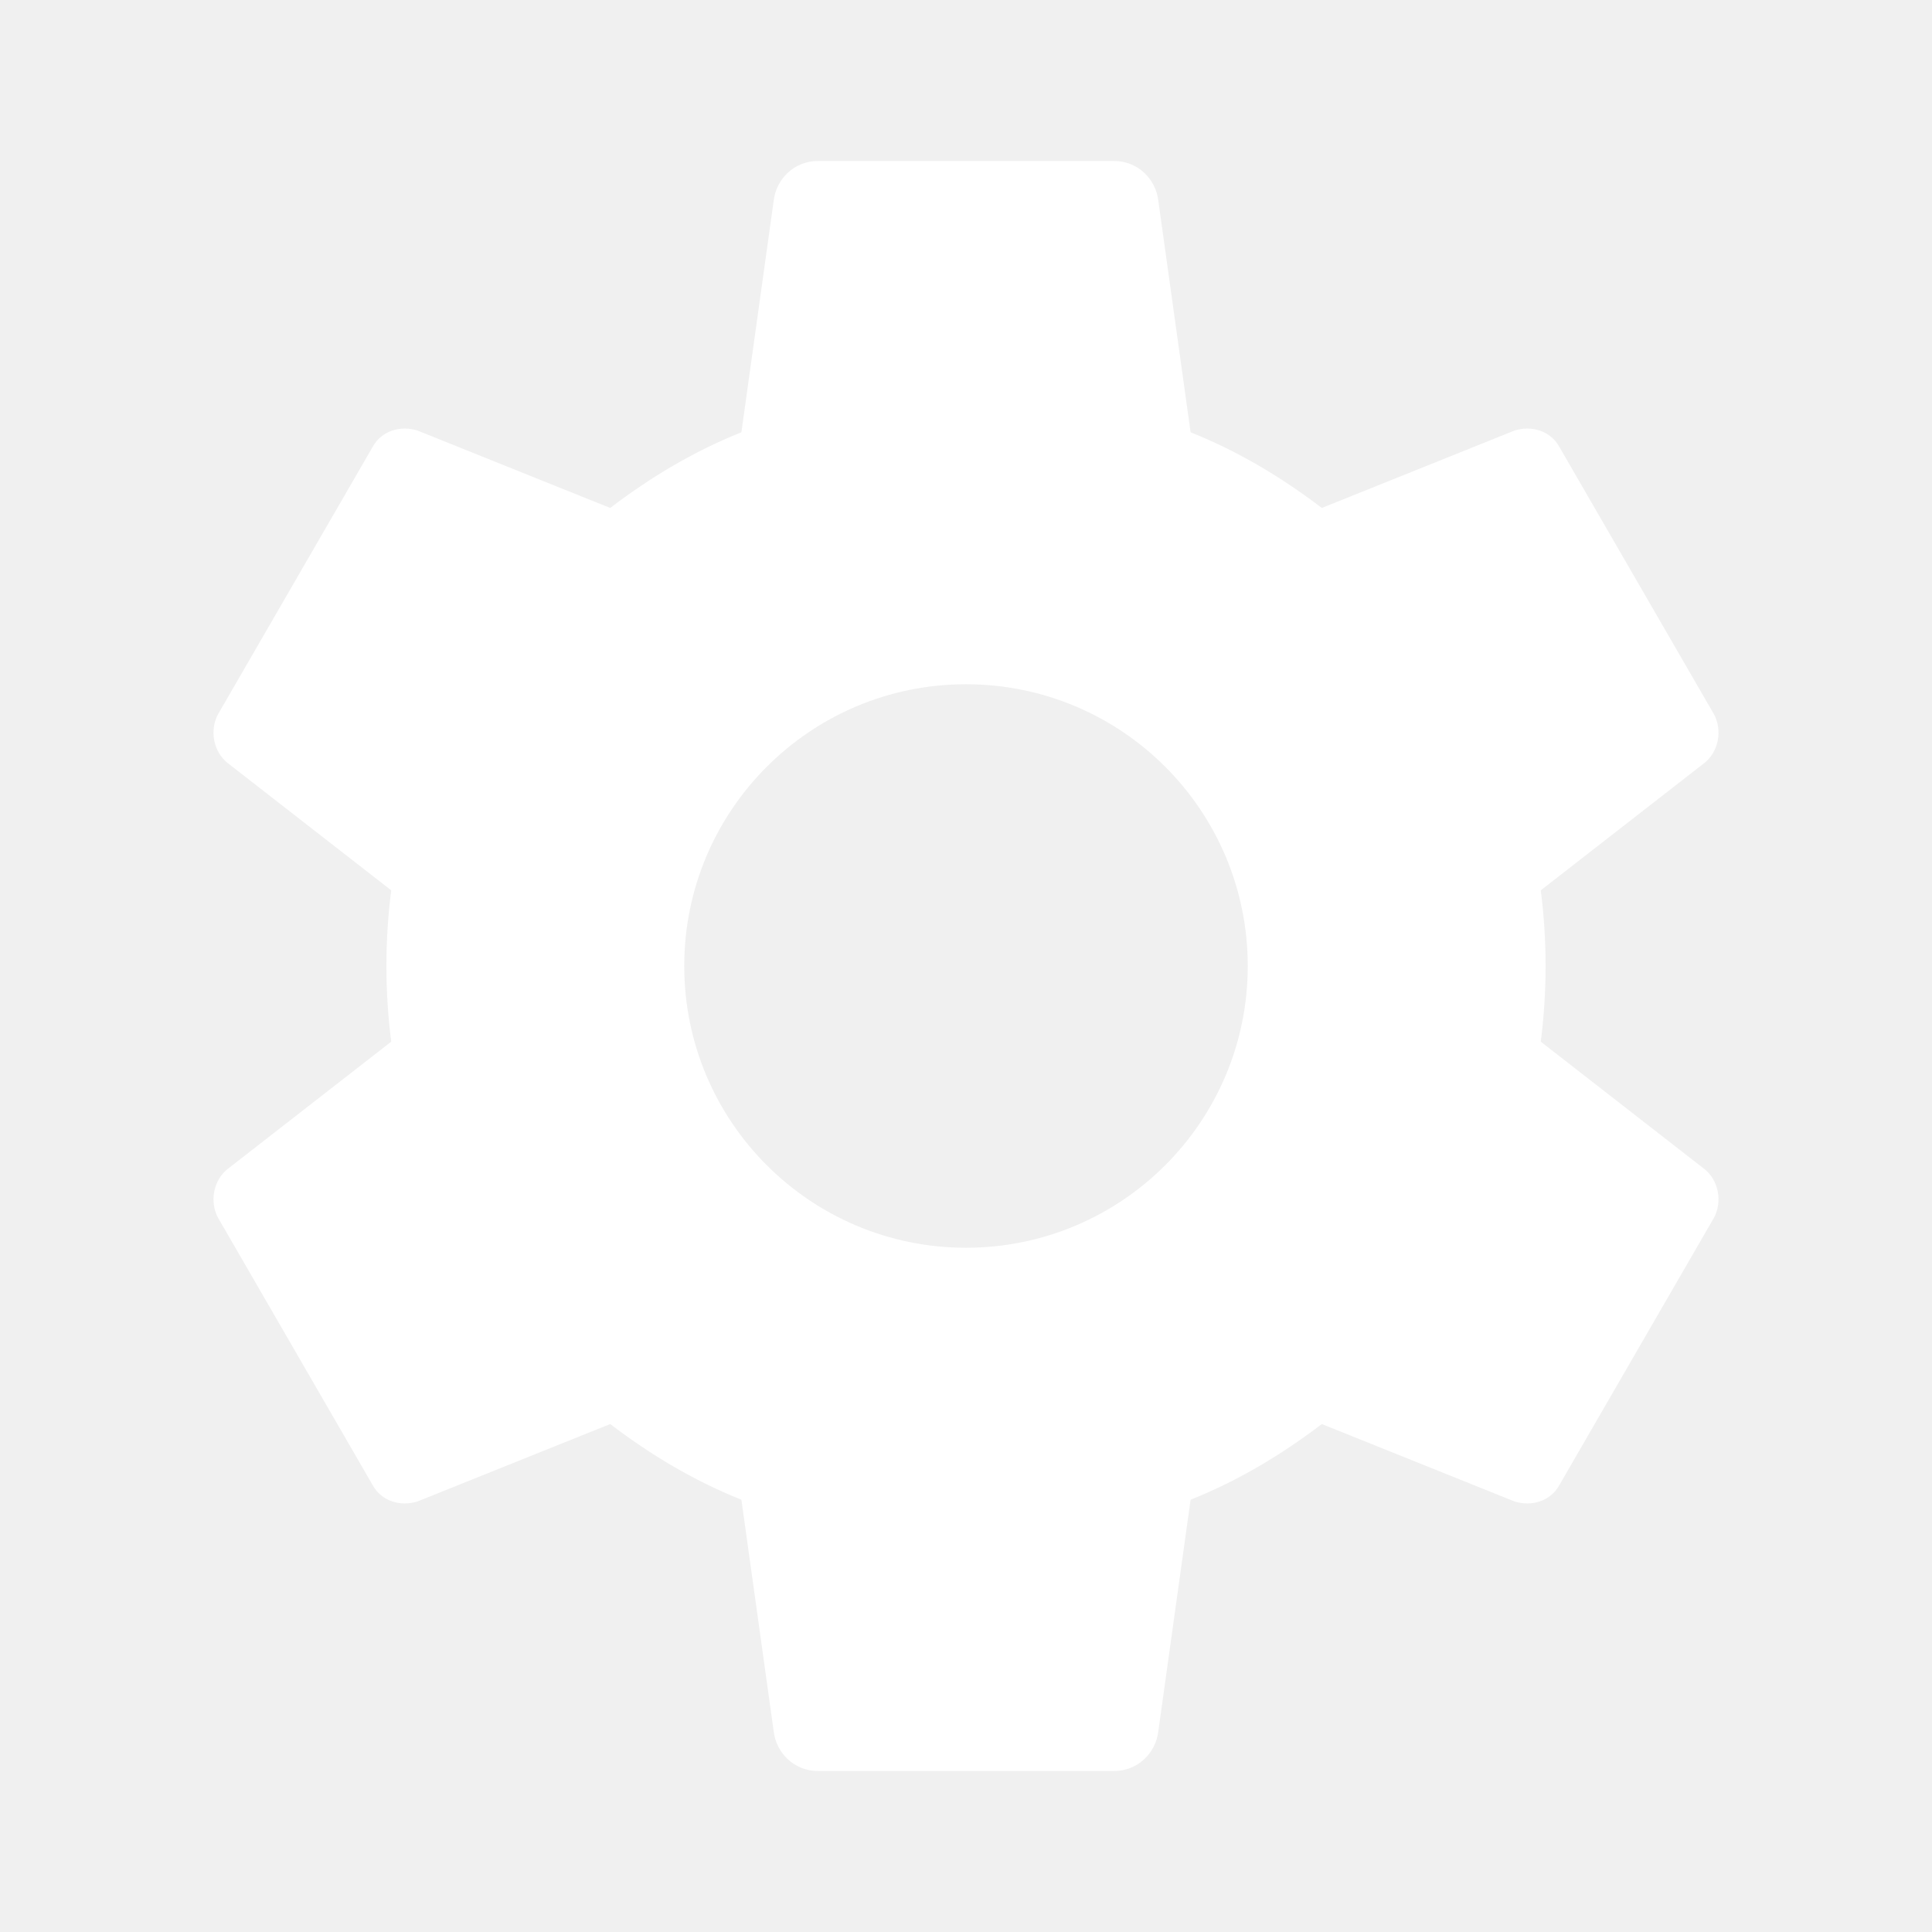
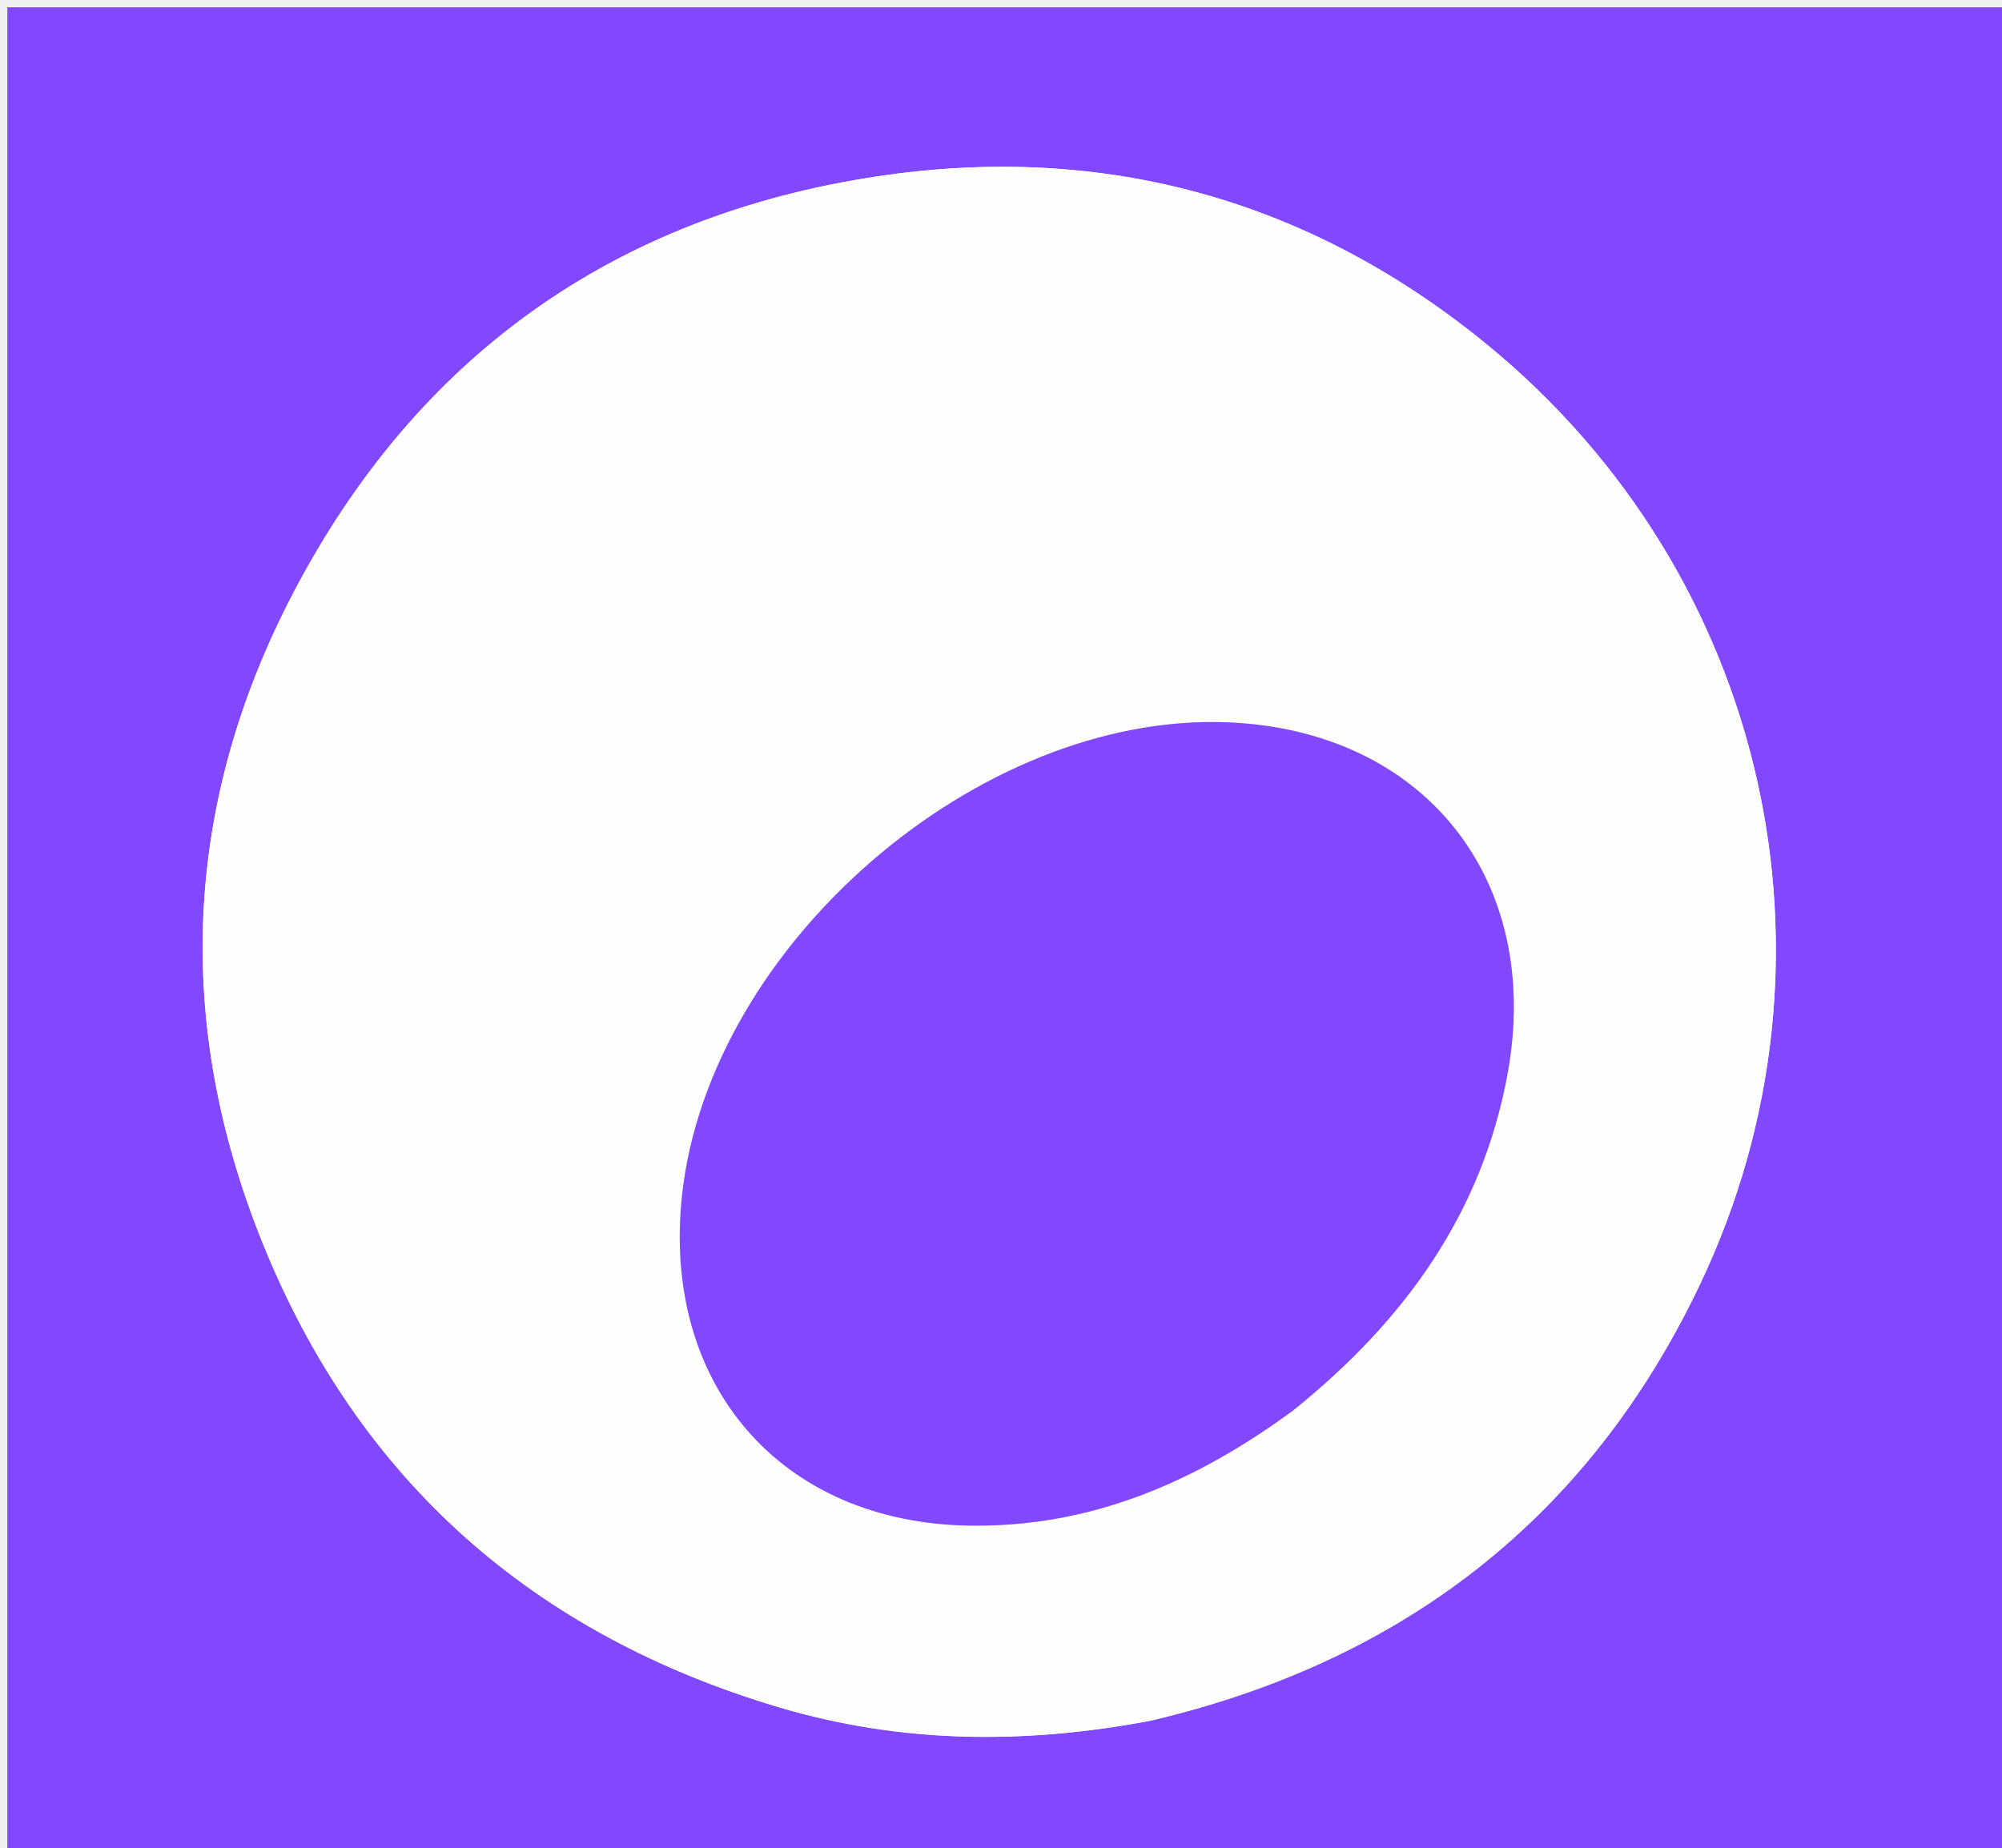
- <svg xmlns="http://www.w3.org/2000/svg" width="16" height="16" viewBox="0 0 24 24" fill="none">
-   <path d="M19.14 12.94C19.18 12.63 19.2 12.31 19.2 12C19.2 11.69 19.18 11.37 19.14 11.06L21.17 9.48C21.35 9.34 21.4 9.07 21.29 8.87L19.37 5.55C19.26 5.35 19.02 5.28 18.81 5.35L16.42 6.31C15.92 5.93 15.39 5.61 14.79 5.37L14.39 2.5C14.36 2.22 14.13 2 13.84 2H10.16C9.87 2 9.64 2.22 9.61 2.5L9.21 5.37C8.61 5.61 8.08 5.93 7.58 6.31L5.19 5.35C4.98 5.28 4.74 5.35 4.63 5.55L2.71 8.87C2.6 9.07 2.65 9.34 2.83 9.48L4.86 11.06C4.82 11.37 4.8 11.69 4.8 12C4.8 12.31 4.82 12.63 4.86 12.94L2.83 14.52C2.65 14.66 2.6 14.93 2.71 15.13L4.63 18.45C4.74 18.65 4.98 18.72 5.19 18.65L7.58 17.69C8.08 18.07 8.61 18.39 9.21 18.63L9.61 21.5C9.64 21.78 9.87 22 10.16 22H13.84C14.13 22 14.36 21.78 14.39 21.5L14.79 18.63C15.39 18.39 15.92 18.07 16.42 17.69L18.81 18.65C19.02 18.72 19.26 18.65 19.37 18.45L21.29 15.13C21.4 14.93 21.35 14.66 21.17 14.52L19.14 12.94ZM12 15.5C10.067 15.5 8.5 13.933 8.5 12C8.5 10.067 10.067 8.5 12 8.5C13.933 8.5 15.5 10.067 15.5 12C15.5 13.933 13.933 15.5 12 15.5Z" fill="white" />
+ <svg xmlns="http://www.w3.org/2000/svg" version="1.1" id="Layer_1" x="0px" y="0px" width="100%" viewBox="0 0 273 252" enable-background="new 0 0 273 252" xml:space="preserve">
+   <path fill="#8148FF" opacity="1" stroke="none" d=" M189,253   C126,253 63.5,253 1,253   C1,169 1,85 1,1   C92,1 183,1 274,1   C274,85 274,169 274,253   C245.833,253 217.667,253 189,253  M156.988,234.658   C191.323,226.606 216.676,207.01 231.841,175.113   C252.814,131.001 241.213,78.421 202.687,46.921   C178.618,27.242 150.565,19.395 119.632,24.053   C83.666,29.468 56.88,48.665 40.068,80.723   C25.037,109.384 23.655,139.398 35.803,169.503   C48.899,201.955 72.778,222.905 106.238,232.846   C122.657,237.724 139.366,237.967 156.988,234.658  z" />
+   <path fill="#FEFEFF" opacity="1" stroke="none" d=" M156.571,234.734   C139.366,237.967 122.657,237.724 106.238,232.846   C72.778,222.905 48.899,201.955 35.803,169.503   C23.655,139.398 25.037,109.384 40.068,80.723   C56.88,48.665 83.666,29.468 119.632,24.053   C150.565,19.395 178.618,27.242 202.687,46.921   C241.213,78.421 252.814,131.001 231.841,175.113   C216.676,207.01 191.323,226.606 156.571,234.734  M176.601,192.14   C191.451,180.203 202.075,165.579 205.579,146.453   C210.443,119.911 194.155,99.53 167.284,98.507   C133.32,97.214 96.738,128.945 93.013,162.93   C90.171,188.85 106.472,207.682 132.213,208.069   C148.702,208.317 162.997,202.165 176.601,192.14  z" />
+   <path fill="#8148FF" opacity="1" stroke="none" d=" M176.328,192.37   C162.997,202.165 148.702,208.317 132.213,208.069   C106.472,207.682 90.171,188.85 93.013,162.93   C96.738,128.945 133.32,97.214 167.284,98.507   C194.155,99.53 210.443,119.911 205.579,146.453   C202.075,165.579 191.451,180.203 176.328,192.37  z" />
</svg>
